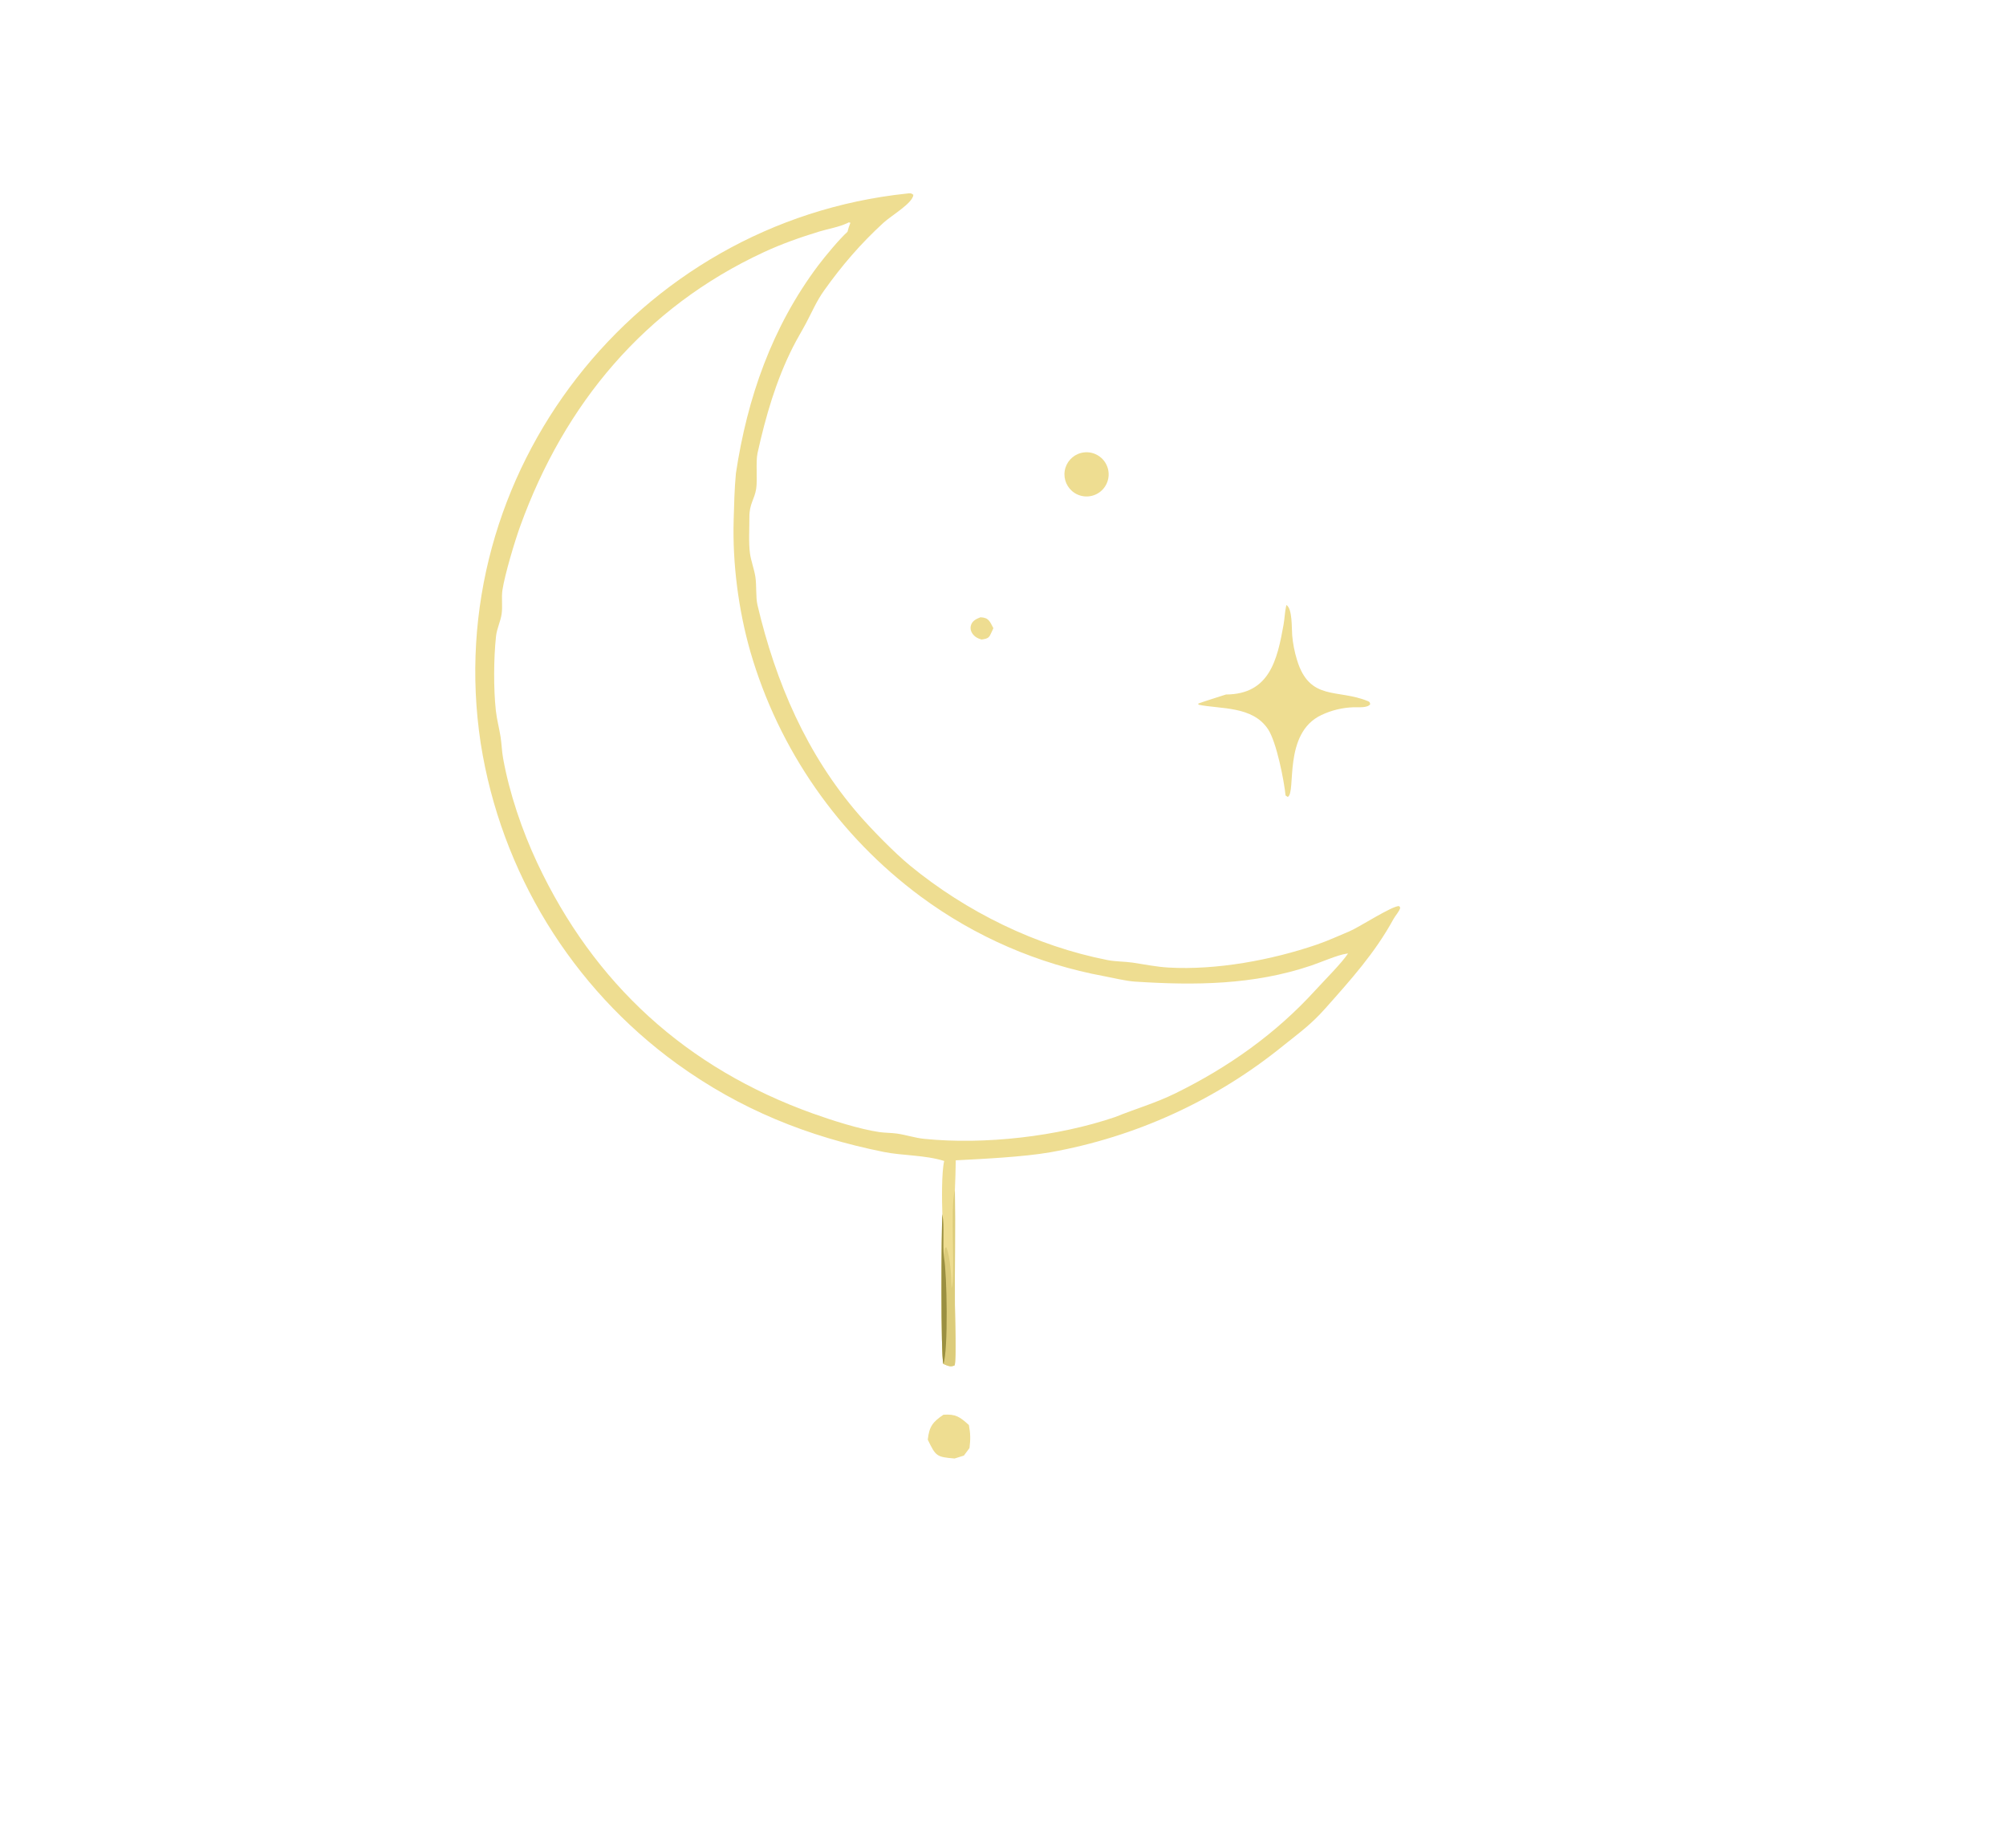
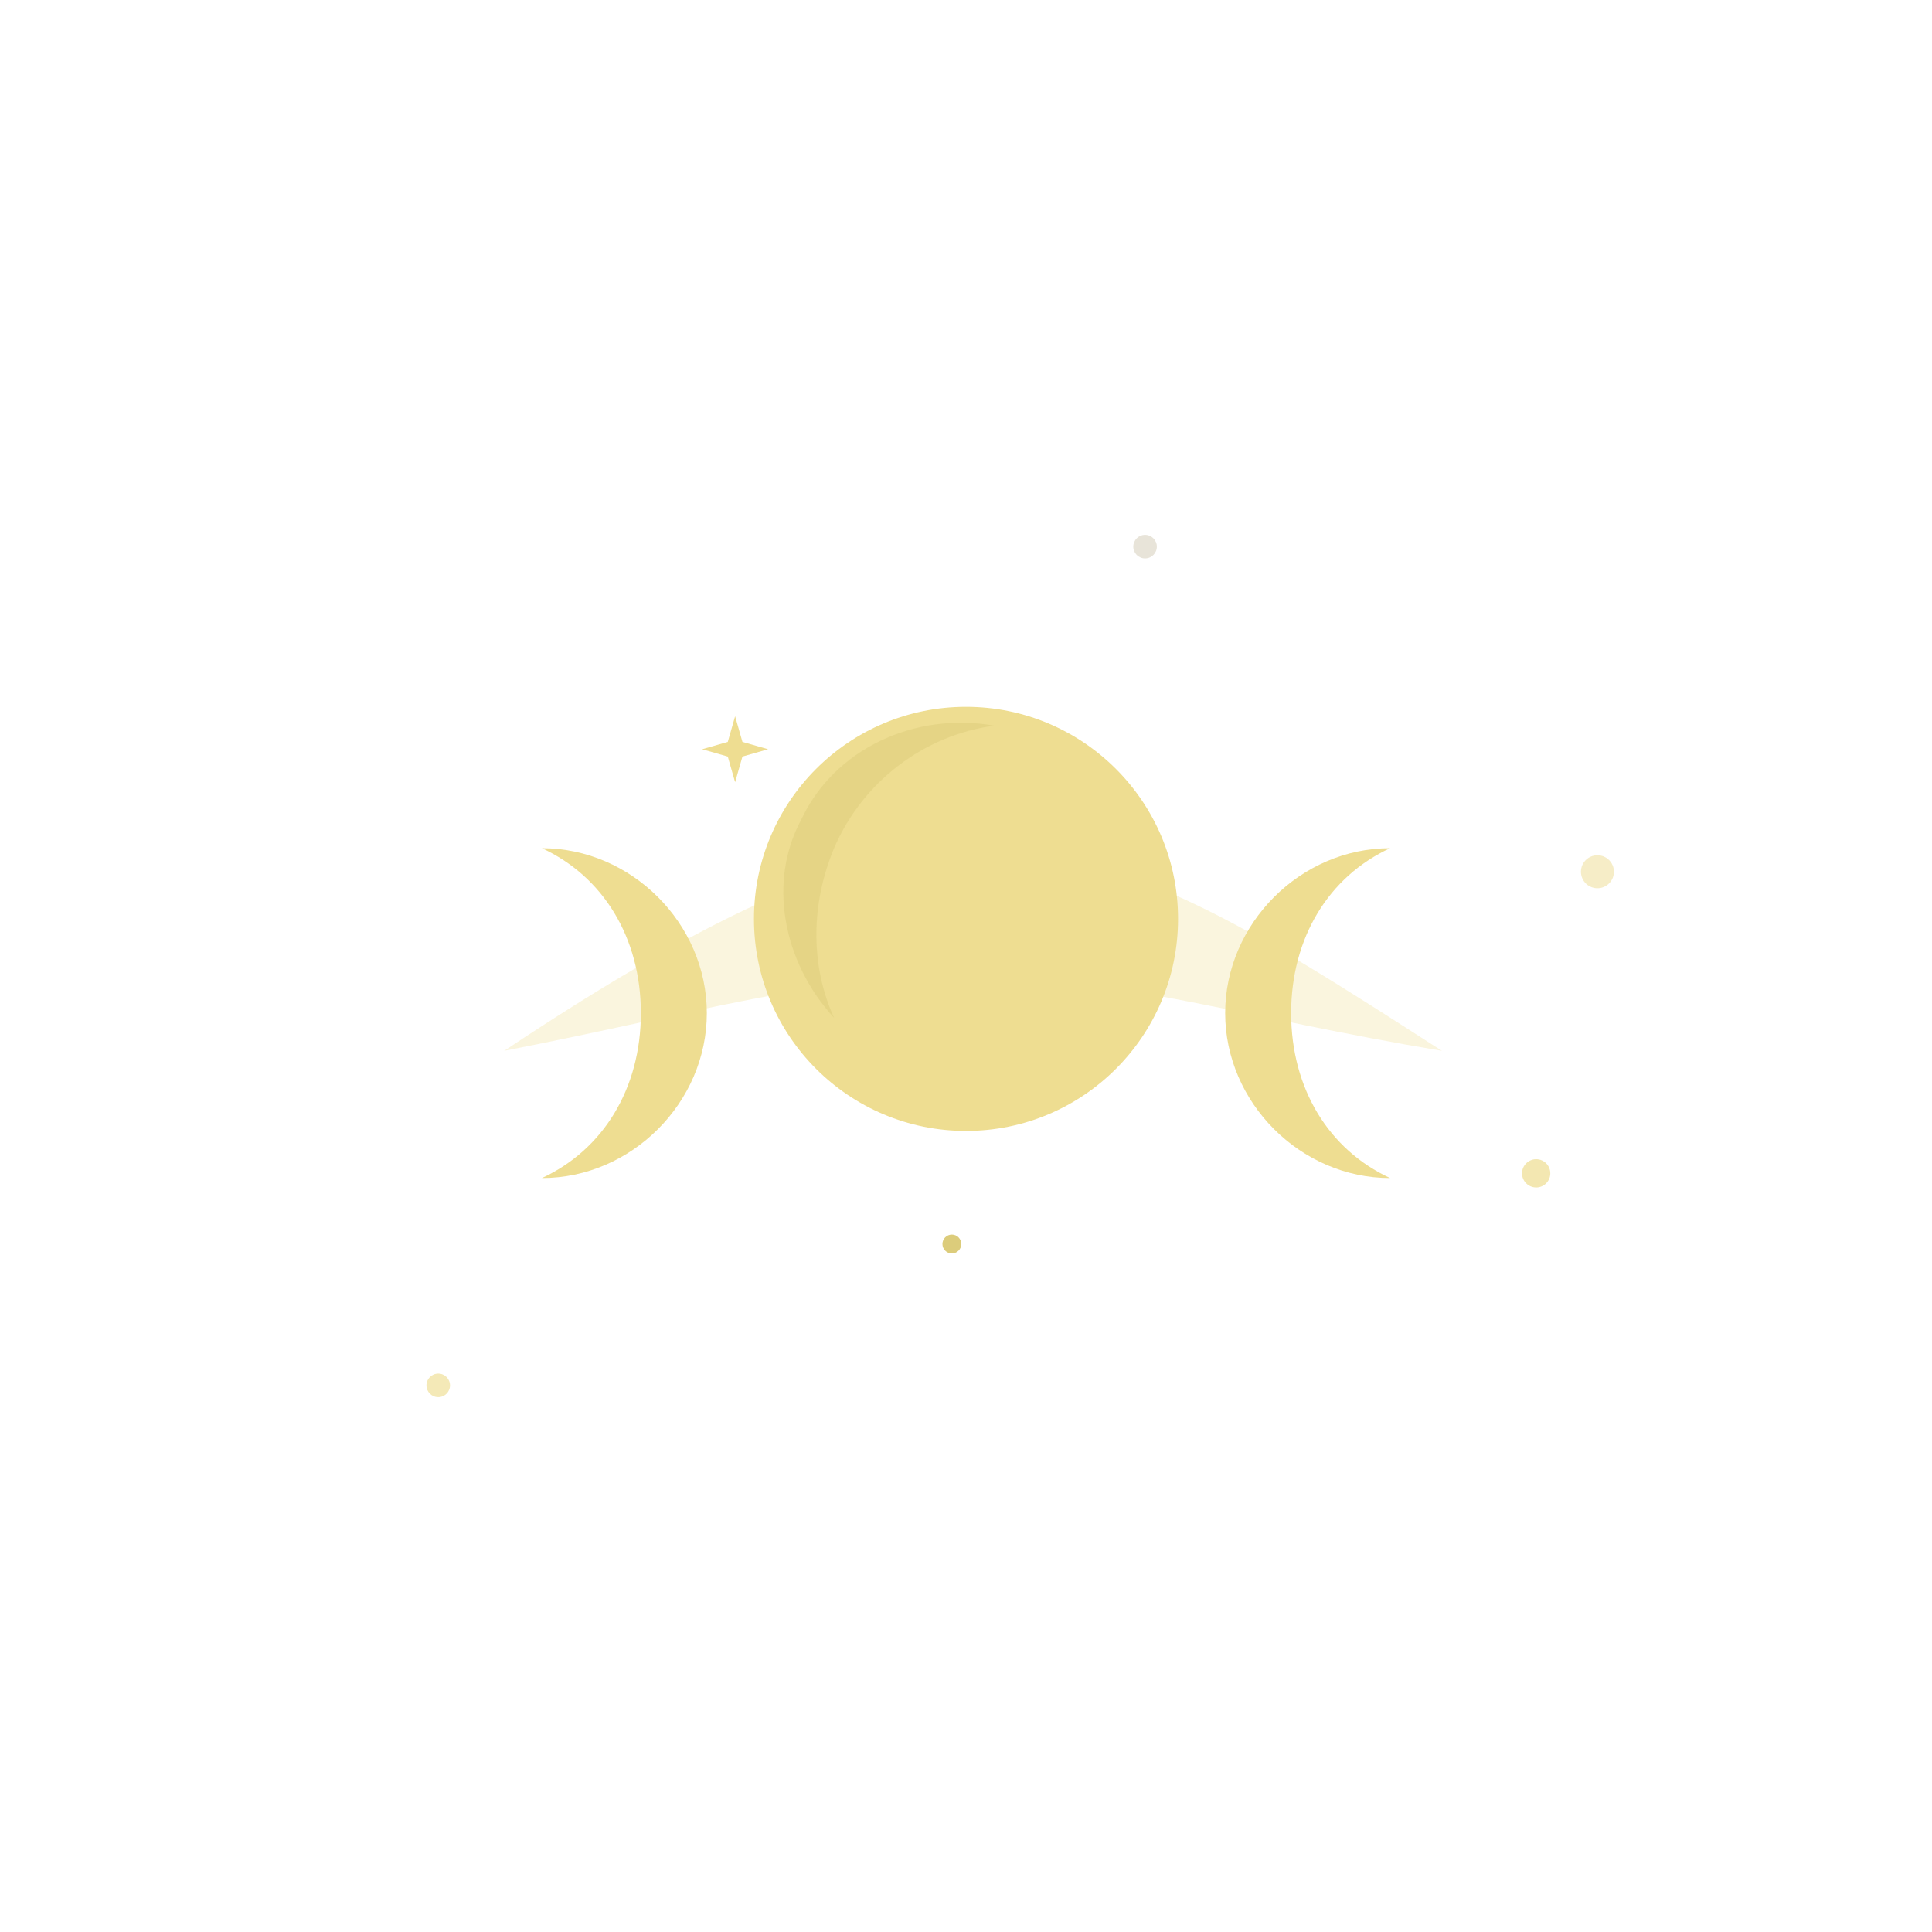
- <svg xmlns="http://www.w3.org/2000/svg" width="848" height="781" fill="none" viewBox="0 0 848 781">
-   <path fill="#EEDD91" d="M399.137 490.763c-8.074-2.551-17.625-2.216-25.6-3.826-32.218-6.506-60.597-17.935-87.336-37.237a207.172 207.172 0 0 1-82.987-135.472C185.822 199.939 269.039 93.856 383.255 81.831c1.391-.146 1.796-.334 2.858.52-.278 3.56-9.219 8.672-12.646 11.816-9.691 8.89-17.592 18.068-25.178 28.754-3.149 4.436-5.019 8.936-7.529 13.655-1.832 3.445-3.768 6.577-5.563 10.132-7.184 14.223-11.524 29.314-14.961 44.811-.822 3.707.039 11.358-.587 15.171-.739 4.508-2.893 6.276-2.859 11.919.028 4.644-.374 10.772.251 15.377.401 2.945 1.749 6.543 2.262 9.725.593 3.678.123 8.721.902 12.027 7.7 32.687 20.805 63.248 42.972 88.763 5.485 6.313 15.122 16.139 21.489 21.367 23.872 19.605 53.308 34.064 83.68 40.002 3.101.606 7.304.574 10.546 1.056 5.023.747 9.975 1.781 15.051 2.072 20.302 1.165 43.576-3.152 62.768-9.72 4.65-1.592 9.337-3.773 13.631-5.546 4.141-1.71 18.144-10.872 21.096-10.717l.489.647c-.331 1.621-1.971 3.19-2.944 4.975-7.731 14.183-18.144 25.736-28.798 37.708-5.946 6.684-10.571 9.967-17.556 15.55a216.591 216.591 0 0 1-98.733 45.207c-11.093 1.938-28.741 2.824-39.868 3.379-.061 4.27-.185 8.535-.371 12.8.234 15.981-.083 32.118.008 48.123.025 4.427.676 23.227-.111 25.745-1.785.89-2.985.124-4.764-.584-1.144-3.739-.816-56.583-.426-63.345-.176-5.433-.382-17.48.773-22.457Zm72.352-18.602c8.318-3.387 16.864-5.805 25.419-10.009 22.38-10.998 42.367-25.136 59.203-43.621 3.498-3.843 11.258-11.615 13.751-15.484l-.609.08c-3.78.525-10.778 3.612-15.018 5.043-24.335 8.212-49.075 8.419-74.457 6.771-3.702-.241-9.08-1.534-12.935-2.276a187.712 187.712 0 0 1-77.551-33.625 197.165 197.165 0 0 1-72.112-103.645c-5.04-17.671-7.559-37.23-7.039-55.541.184-6.488.334-13.31.956-19.804 4.81-31.906 15.238-61.784 34.748-87.793 2.9-3.866 9.111-11.326 12.408-14.262.403-1.529.655-2.359 1.245-3.822l-.689-.17c-.141.072-.282.146-.424.215-3.727 1.802-8.075 2.44-12.03 3.646-7.985 2.436-15.85 5.205-23.43 8.719-50.376 23.35-84.292 64.118-103.005 115.813-2.375 6.558-6.474 20.315-7.508 26.925-.513 3.282.104 6.736-.332 10.035-.429 3.248-2.044 6.333-2.395 9.586-1.003 9.279-1.079 22.233-.071 31.462.412 3.768 1.436 7.45 2.013 11.192.449 2.916.507 5.893 1.024 8.799 2.632 14.787 8.053 30.712 14.42 44.283 24.084 51.331 63.123 86.84 116.503 106.001 8.073 2.894 19.648 6.605 28.067 7.855 2.506.369 5.063.294 7.563.651 3.852.55 7.616 1.834 11.49 2.223 25.517 2.576 56.526-.973 80.795-9.247Z" />
-   <path fill="#DCCC7B" d="M399.075 531.709c.019-1.925-.082-2.513.517-4.294l.447-.186c1.679 3.926 2.189 12.866 2.197 17.218 1.783-3.855-.706-34.818 1.422-41.166.233 15.981-.084 32.118.008 48.123.025 4.427.676 23.227-.112 25.745-1.784.89-2.984.124-4.763-.584-1.144-3.739-.816-56.583-.426-63.345.942 5.425-.03 12.402.71 18.489Z" />
-   <path fill="#9A8F40" d="M398.365 513.22c.942 5.424-.03 12.402.71 18.489 1.251 6.568 1.829 39.336-.284 44.856-1.144-3.739-.816-56.583-.426-63.345Z" />
-   <path fill="#EEDD91" d="M543.789 255.747c2.588 1.505 2.211 9.734 2.455 12.789a50.766 50.766 0 0 0 2.008 10.332c5.329 17.694 17.167 12.191 30.011 17.517.891.369.737.517.965 1.317-1.25 1.651-4.894 1.189-7.043 1.268a34.226 34.226 0 0 0-13.536 3.263c-16.492 7.67-10.55 32.958-14.289 34.643l-.911-.625c-.642-6.338-3.801-22.492-7.37-27.939-6.547-9.995-20.12-8.488-29.419-10.424l-.129-.467c.249-.196 11.648-3.843 11.727-3.843 18.413-.09 21.672-14.627 24.322-29.398.501-2.789.542-5.672 1.209-8.433Zm-86.817-64.274c4.952-1.284 10.016 1.654 11.362 6.591a9.343 9.343 0 0 1-14.074 10.313 9.346 9.346 0 0 1 2.712-16.904Zm-58.17 406.559c5.296-.376 6.973.932 10.781 4.344.697 3.789.693 5.976.255 9.736l-2.374 3.188-3.92 1.23c-7.69-.617-7.967-.994-11.347-7.959.617-5.565 2.083-7.47 6.605-10.539Zm15.674-337.098c3.578.131 3.946 1.822 5.458 4.608l-.634 1.414c-1.201 2.674-1.37 2.901-4.318 3.387-1.885-.462-3.557-1.506-4.379-3.366a3.867 3.867 0 0 1-.003-3.068c.72-1.683 2.298-2.354 3.876-2.975Z" />
+ <svg xmlns="http://www.w3.org/2000/svg" width="820" height="820" fill="none" viewBox="0 0 820 820">
+   <path fill="#EEDD91" fill-opacity="0.30" d="M214 446 C 304 386, 364 360, 410 360 C 478 360, 528 392, 612 446 C 528 432, 472 414, 410 414 C 348 414, 296 430, 214 446 Z" />
+   <path fill="#EEDD91" d="M230 360 C 268 360, 300 392, 300 430 C 300 468, 268 500, 230 500 C 256 488, 272 462, 272 430 C 272 398, 256 372, 230 360 Z" />
+   <circle cx="410" cy="390" r="90" fill="#EEDD91" />
+   <path fill="#DCCC7B" fill-opacity="0.5" d="M340 348 C 354 318, 388 302, 422 308 C 392 312, 366 332, 354 360 C 344 384, 344 410, 354 432 C 332 408, 326 374, 340 348 Z" />
+   <path fill="#EEDD91" d="M590 360 C 552 360, 520 392, 520 430 C 520 468, 552 500, 590 500 C 564 488, 548 462, 548 430 C 548 398, 564 372, 590 360 Z" />
+   <path fill="#EEDD91" d="M312 304 L316 318 L312 332 L308 318 Z M298 318 L312 314 L326 318 L312 322 Z" />
+   <circle cx="404" cy="528" r="4" fill="#DCCC7B" />
+   <circle cx="652" cy="498" r="6" fill="#EEDD91" fill-opacity="0.7" />
+   <circle cx="678" cy="370" r="7" fill="#EEDD91" fill-opacity="0.5" />
+   <circle cx="186" cy="588" r="5" fill="#EEDD91" fill-opacity="0.65" />
+   <circle cx="486" cy="232" r="5" fill="#D9D2C0" fill-opacity="0.6" />
</svg>
